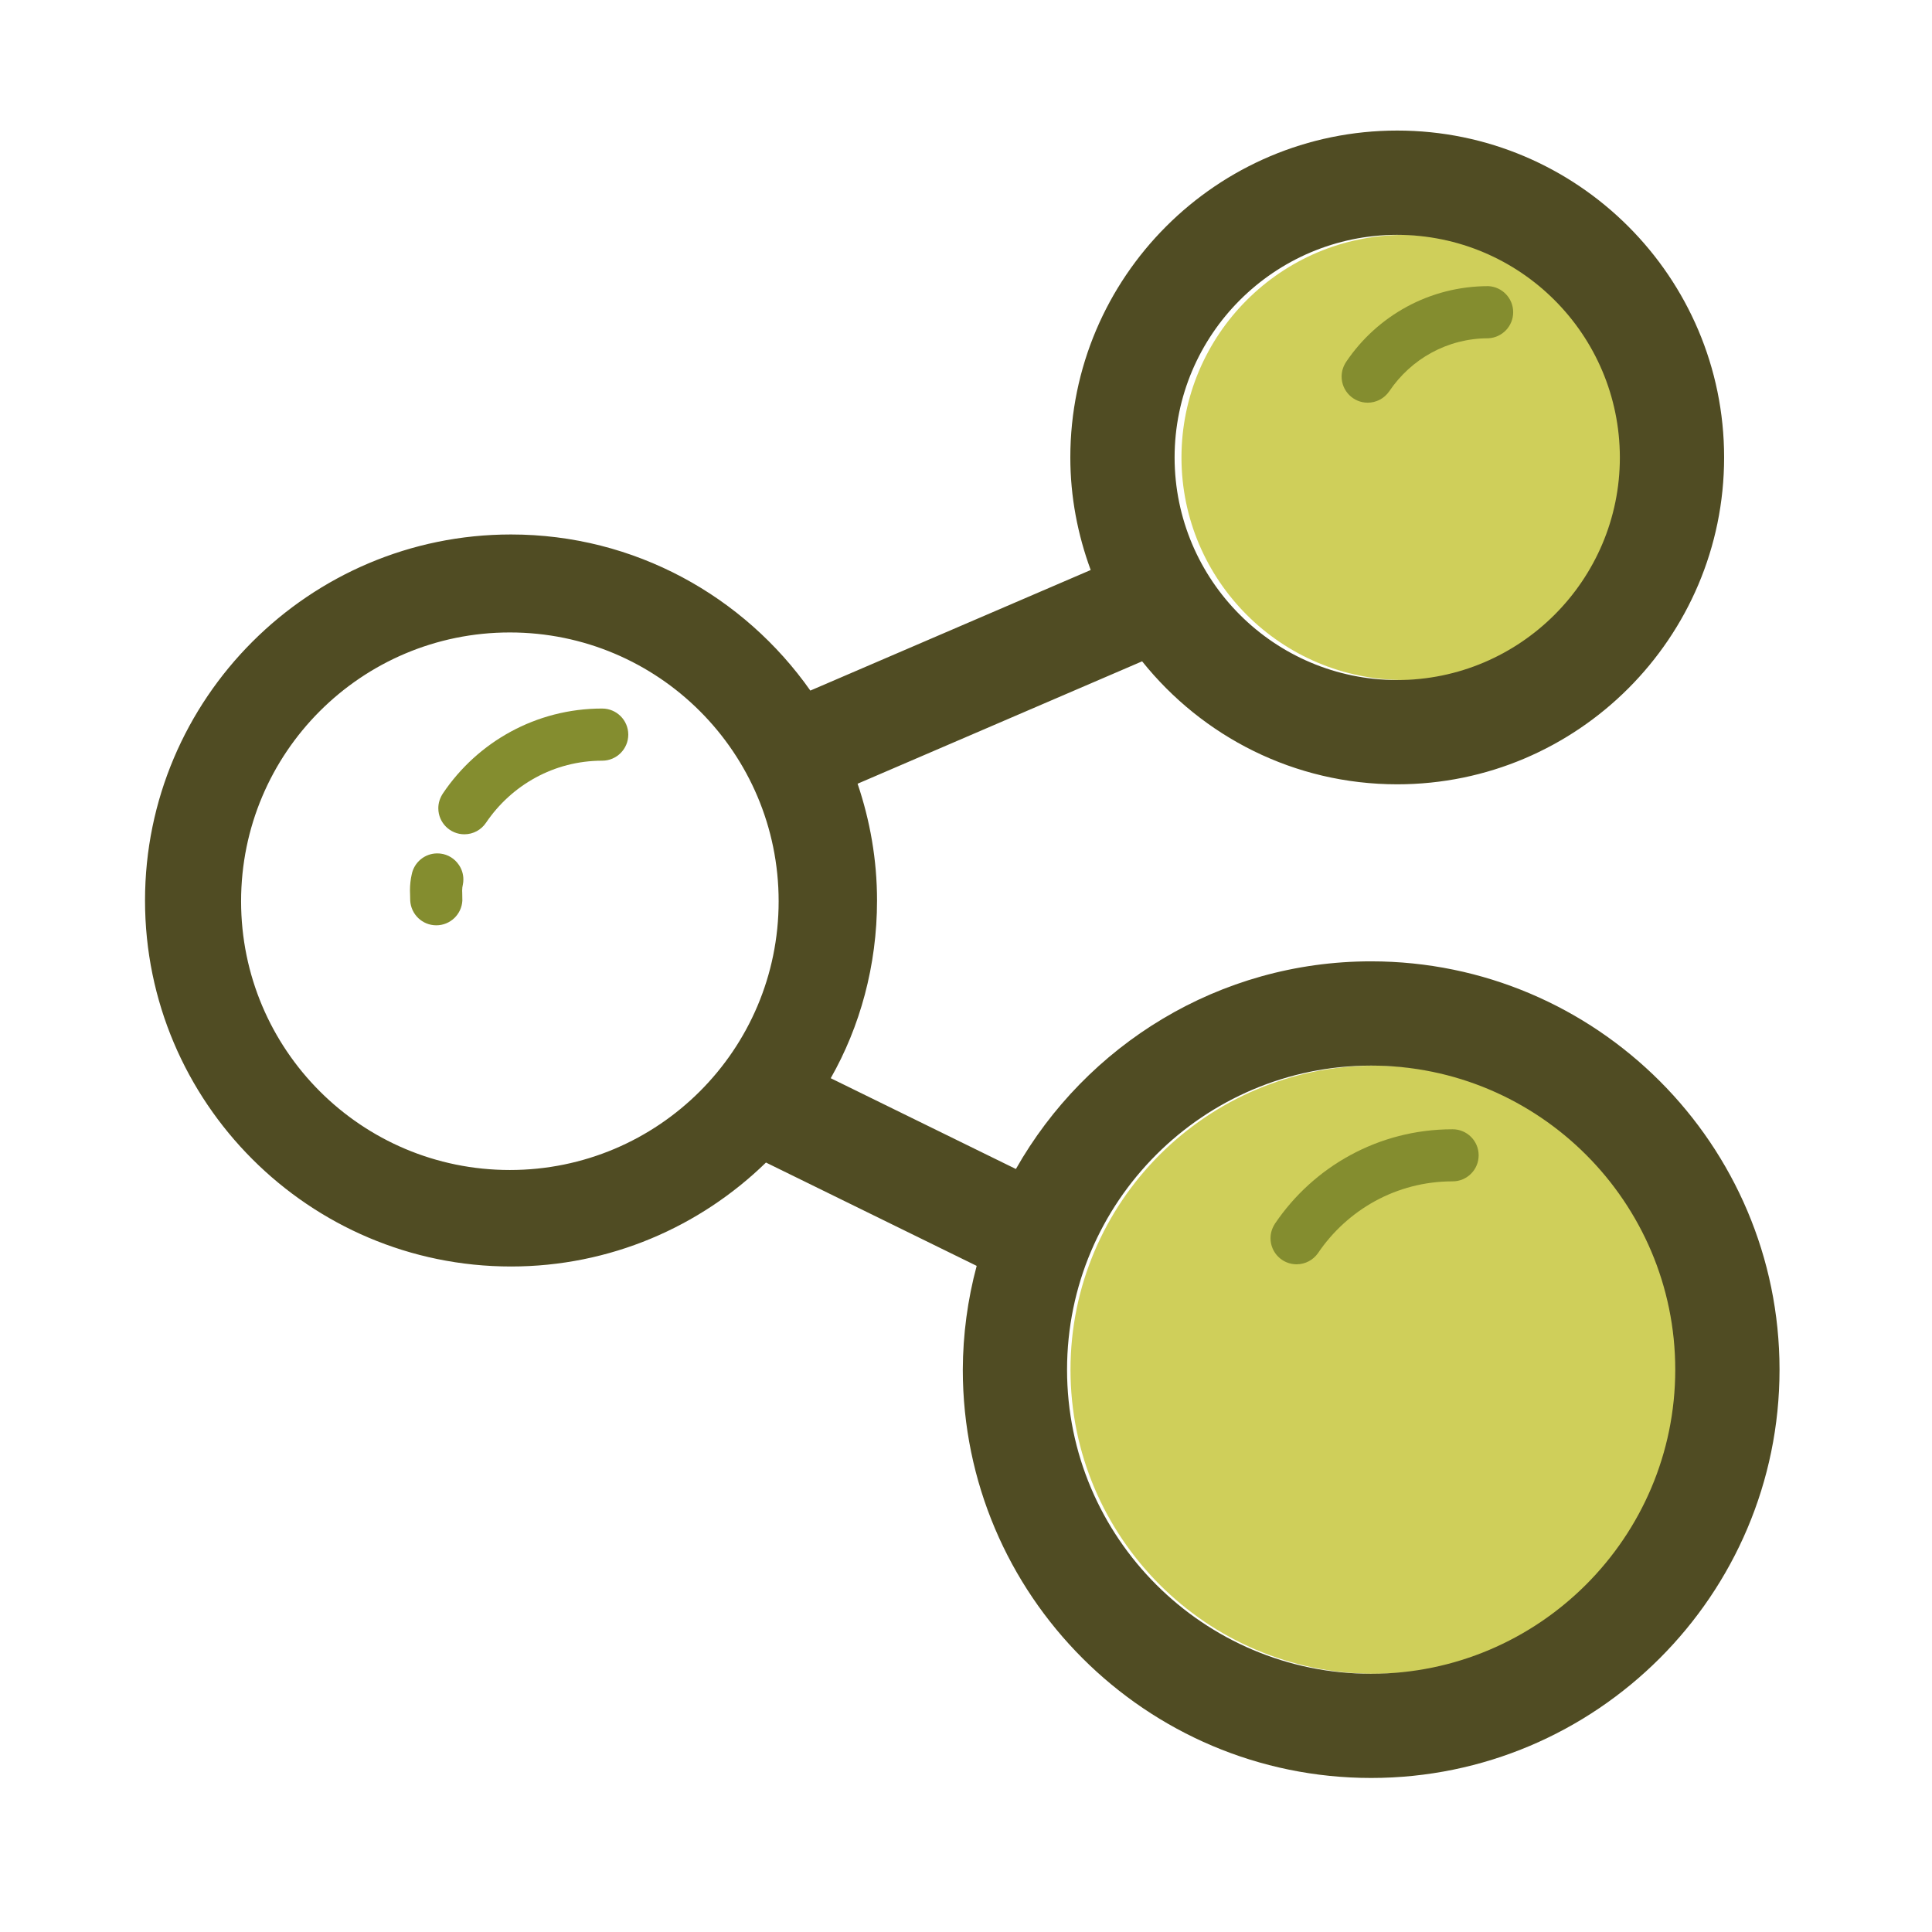
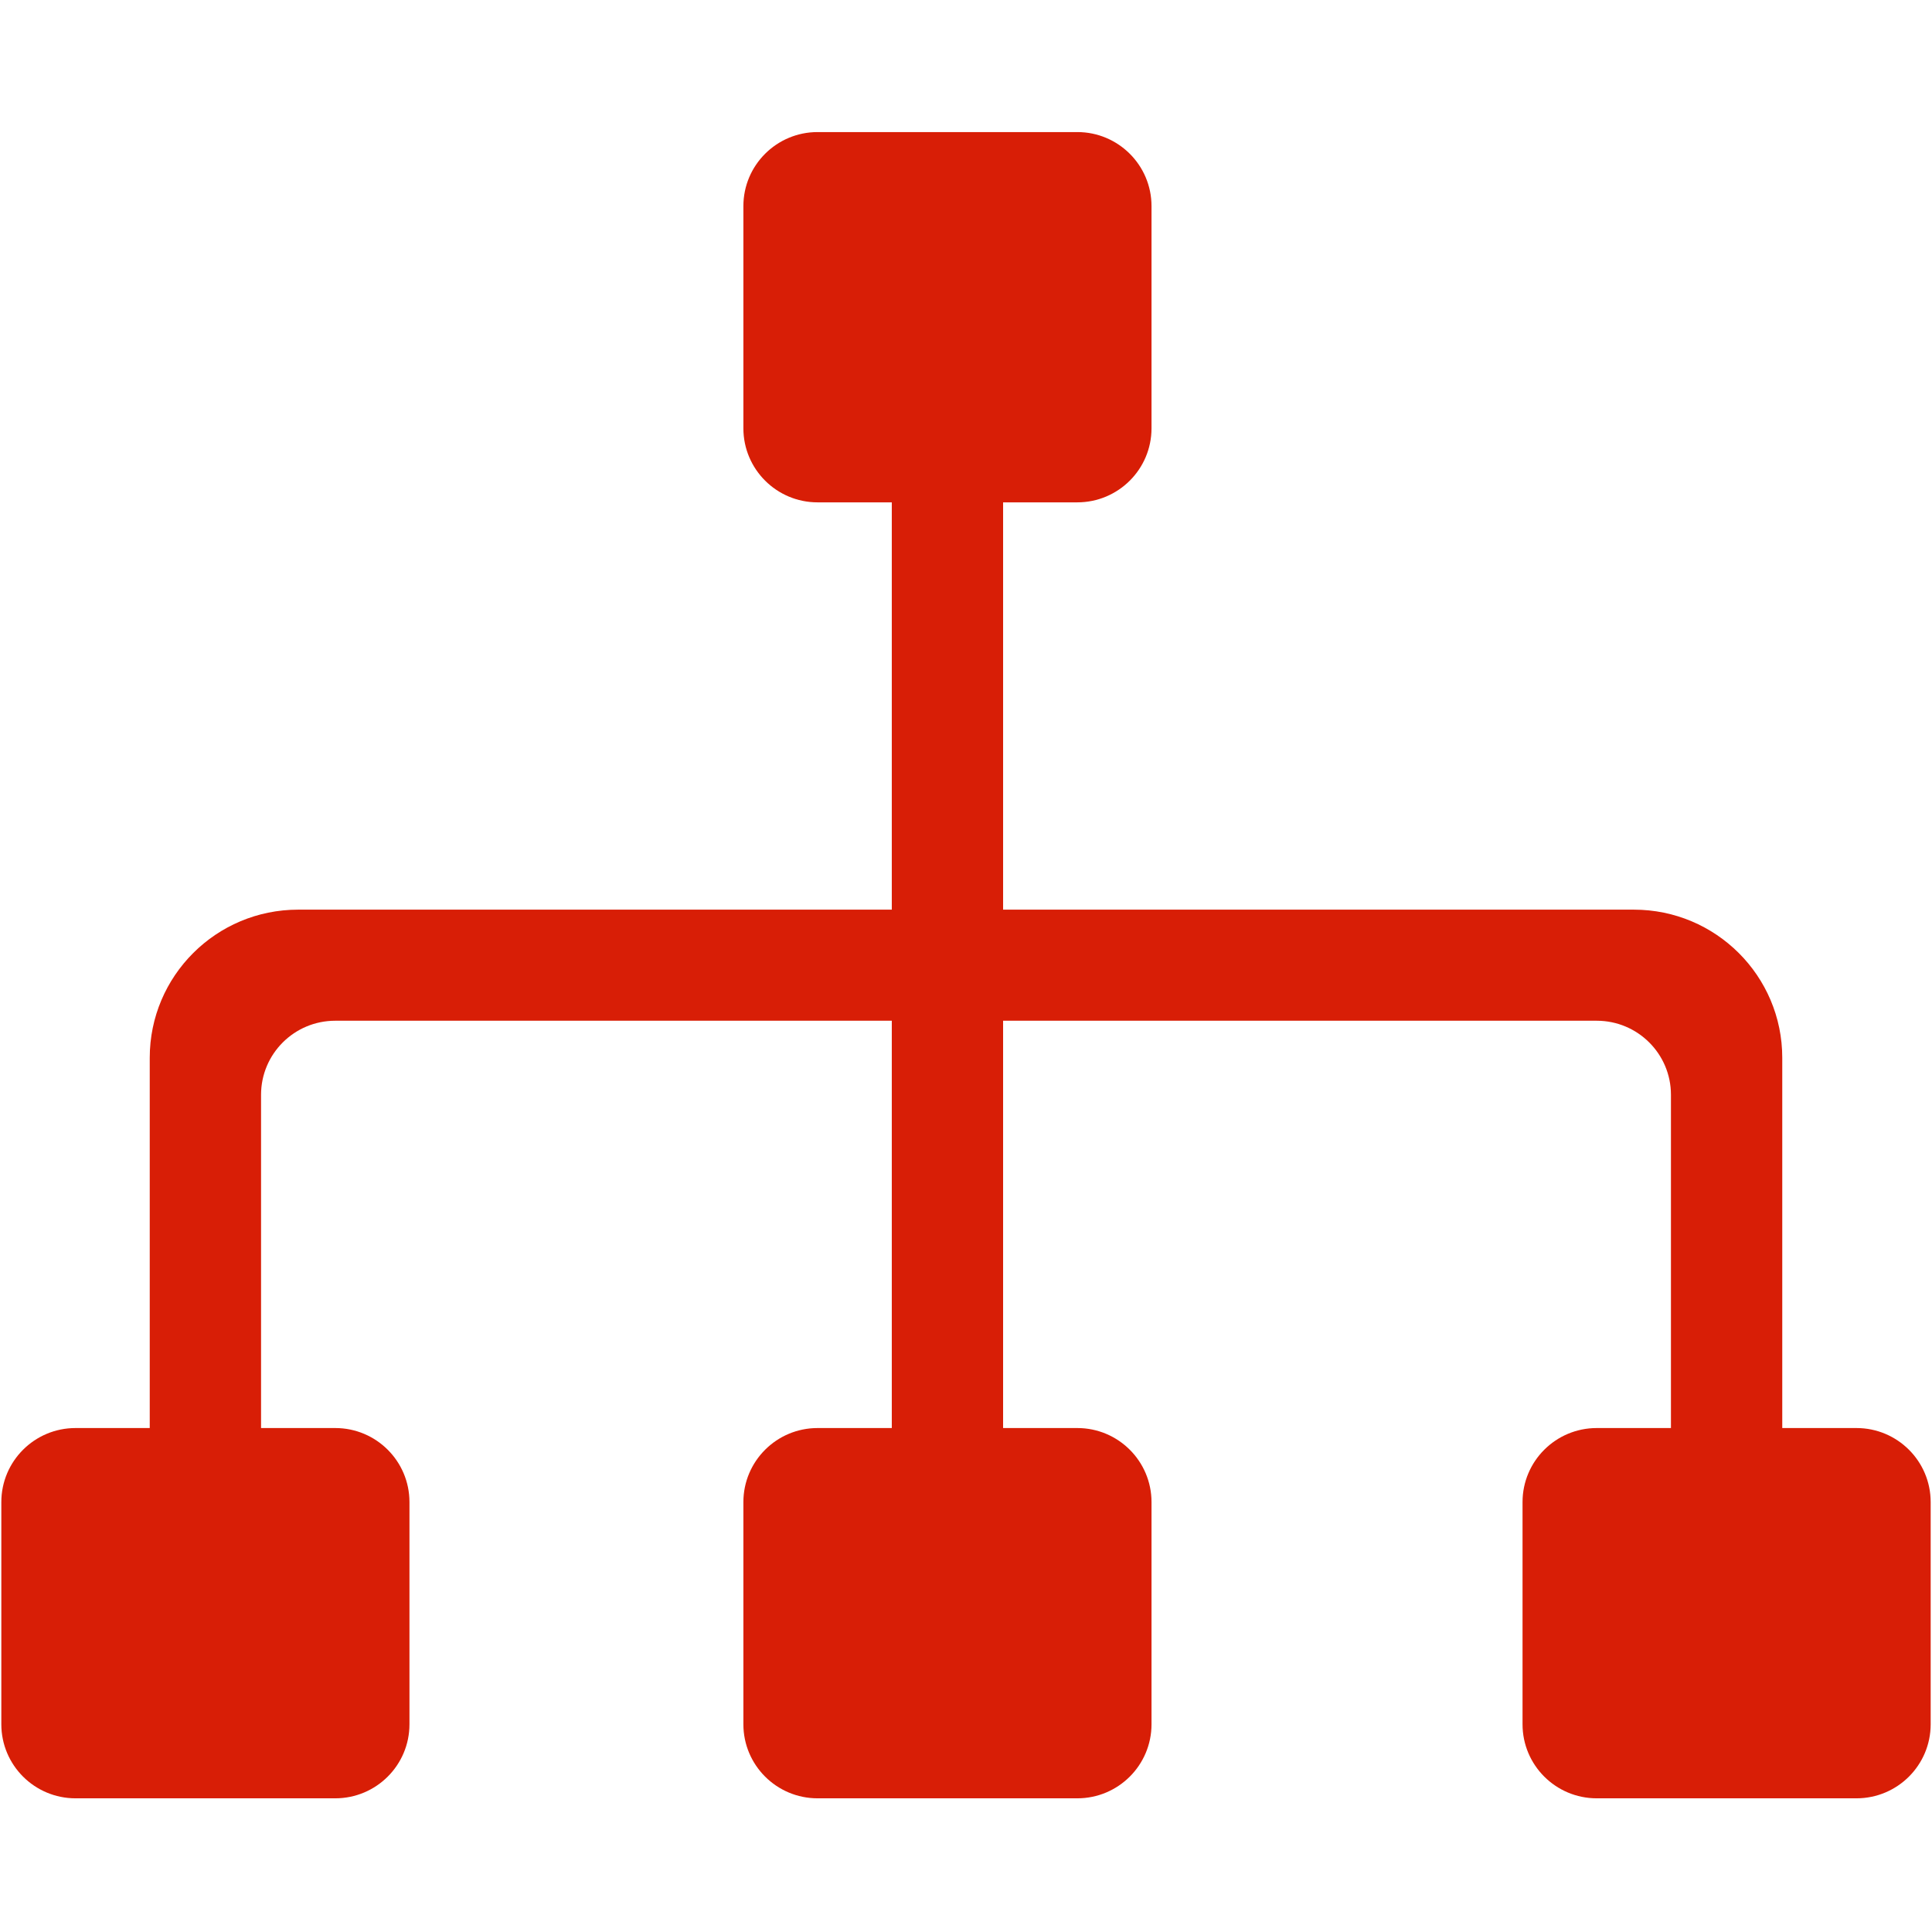
- <svg xmlns="http://www.w3.org/2000/svg" t="1668341985429" class="icon" viewBox="0 0 1024 1024" version="1.1" p-id="11618" width="200" height="200">
-   <path d="M728.559 564.809c-88.866 0-161.171 72.287-161.171 161.171s72.287 161.171 161.171 161.171 161.171-72.287 161.189-161.171c0-88.885-72.305-161.171-161.189-161.171zM744.194 360.454c65.053 0 118.009-52.937 118.009-117.972-0.092-65.133-52.874-117.909-118.001-117.991-65.148 0.062-117.934 52.851-117.999 117.985 0.062 65.14 52.854 117.926 117.985 117.979z" fill="#CFCF5A" p-id="11619" />
-   <path d="M724.899 213.434c4.448 0 8.788-2.141 11.495-6.132 11.475-16.986 30.659-28.004 52.417-28.004 0.025 0 0.054 0 0.081 0 7.325-0.393 13.123-6.429 13.123-13.819 0-7.393-5.797-13.431-13.092-13.818-0.048-0.001-0.065-0.001-0.080-0.001-31.297 0-58.897 15.838-75.22 39.931-1.663 2.479-2.539 5.141-2.539 8.007 0 7.634 6.178 13.821 13.807 13.837zM234.375 452.566c-0.782-0.158-1.682-0.25-2.604-0.25-6.713 0-12.307 4.793-13.547 11.143-0.597 2.607-0.932 5.497-0.932 8.467 0 0.745 0.021 1.478 0.062 2.209l0.069 3.173c0.393 7.332 6.429 13.126 13.819 13.126s13.431-5.797 13.818-13.092c0.001-1.845-0.035-3.164-0.071-4.244-0.022-0.309-0.037-0.668-0.037-1.030 0-1.167 0.141-2.302 0.405-3.387 0.147-0.702 0.241-1.618 0.241-2.561 0-2.877-0.891-5.549-2.414-7.749-2.167-3.219-5.66-5.461-9.696-5.951zM319.163 375.541c-0.006 0-0.023 0-0.037 0-35.069 0-65.989 17.77-84.244 44.799-1.694 2.519-2.566 5.181-2.566 8.045 0 7.626 6.181 13.807 13.807 13.807 4.757 0 8.954-2.407 11.437-6.070 13.526-20 36.065-32.937 61.633-32.94 7.621-0.003 13.806-6.191 13.806-13.819 0-7.634-6.189-13.819-13.819-13.819-0.002 0-0.004 0-0.005 0z" fill="#848D2F" p-id="11620" />
-   <path d="M769.913 598.544c-0.039 0-0.085 0-0.132 0-39.135 0-73.636 19.833-94.007 49.99-1.584 2.489-2.37 5.025-2.37 7.75 0 7.634 6.189 13.819 13.819 13.819 4.621 0 8.715-2.27 11.222-5.753 15.65-23.186 41.779-38.207 71.414-38.207 0.020 0 0.039 0 0.057 0-0.002 0-0.002 0-0.002 0 7.621 0 13.803-6.178 13.803-13.803 0-7.621-6.178-13.803-13.803-13.803 0 0 0 0 0 0z" fill="#848D2F" p-id="11621" />
-   <path d="M726.729 509.53c-80.705 0-151.069 44.445-188.281 110.065l-98.147-48.122c15.442-27.119 24.545-59.585 24.545-94.178 0-21.67-3.716-42.412-10.304-61.906l150.807-64.873c31.935 39.869 80.612 65.18 135.204 65.183 95.541 0 173.245-77.702 173.264-173.233 0-95.569-77.722-173.27-173.27-173.27s-173.253 77.702-173.253 173.27c0 20.975 3.937 41.004 10.8 59.653l-148.595 63.901c-35.127-49.935-93.098-82.738-158.663-82.738-106.954 0-193.972 87.020-193.972 193.993 0 106.954 87.020 193.993 193.972 193.993 52.533 0 100.18-21.049 135.145-55.097l111.678 54.767c-4.814 17.938-7.286 36.428-7.357 55.006 0 119.364 97.087 216.413 216.433 216.413s216.452-97.071 216.452-216.413c0-119.309-97.123-216.413-216.452-216.413zM740.551 124.475c65.134 0.084 117.917 52.858 118.009 117.981 0 65.063-52.975 117.981-118.009 117.981-65.133-0.062-117.918-52.842-117.991-117.966 0.062-65.147 52.851-117.934 117.985-117.999zM270.233 620.124c-78.691 0-142.449-63.755-142.449-142.449s63.755-142.463 142.449-142.463 142.463 63.772 142.463 142.463-63.772 142.449-142.463 142.449zM726.729 887.133c-88.885 0-161.171-72.268-161.171-161.171 0-88.866 72.268-161.171 161.171-161.171 88.852 0 161.189 72.287 161.189 161.171-0.019 88.885-72.321 161.171-161.189 161.171z" fill="#504C23" p-id="11622" />
+ <svg xmlns="http://www.w3.org/2000/svg" t="1668353064328" class="icon" viewBox="0 0 1024 1024" version="1.1" p-id="18781" width="200" height="200">
+   <path d="M983.964 953.145 846.307 953.145c-21.721 0-39.33-17.575-39.33-39.249L806.977 796.141c0-21.677 17.609-39.249 39.33-39.249l39.33 0L885.637 580.263c0-21.679-17.607-39.251-39.33-39.251L531.664 541.012l0 215.88 39.332 0c21.721 0 39.33 17.572 39.33 39.249l0 117.756c0 21.674-17.609 39.249-39.33 39.249L433.34 953.146c-21.723 0-39.33-17.575-39.33-39.249L394.01 796.141c0-21.677 17.607-39.249 39.33-39.249l39.33 0 0-215.88L177.693 541.012c-21.721 0-39.33 17.572-39.33 39.251l0 176.629 39.33 0c21.721 0 39.33 17.572 39.33 39.249l0 117.756c0 21.674-17.609 39.249-39.33 39.249L40.036 953.146c-21.721 0-39.33-17.575-39.33-39.249L0.706 796.141c0-21.677 17.609-39.249 39.33-39.249l39.33 0L79.366 560.636c0-43.355 35.219-78.502 78.663-78.502L472.67 482.134 472.67 266.257l-39.33 0c-21.723 0-39.33-17.575-39.33-39.253L394.01 109.252c0-21.679 17.607-39.251 39.33-39.251l137.657 0c21.721 0 39.33 17.572 39.33 39.251l0 117.751c0 21.679-17.609 39.253-39.33 39.253l-39.332 0 0 215.878 334.309 0c43.441 0 78.66 35.147 78.66 78.502l0 196.255 39.33 0c21.721 0 39.33 17.572 39.33 39.249l0 117.756C1023.294 935.571 1005.684 953.145 983.964 953.145z" p-id="18782" fill="#d81e06" />
</svg>
